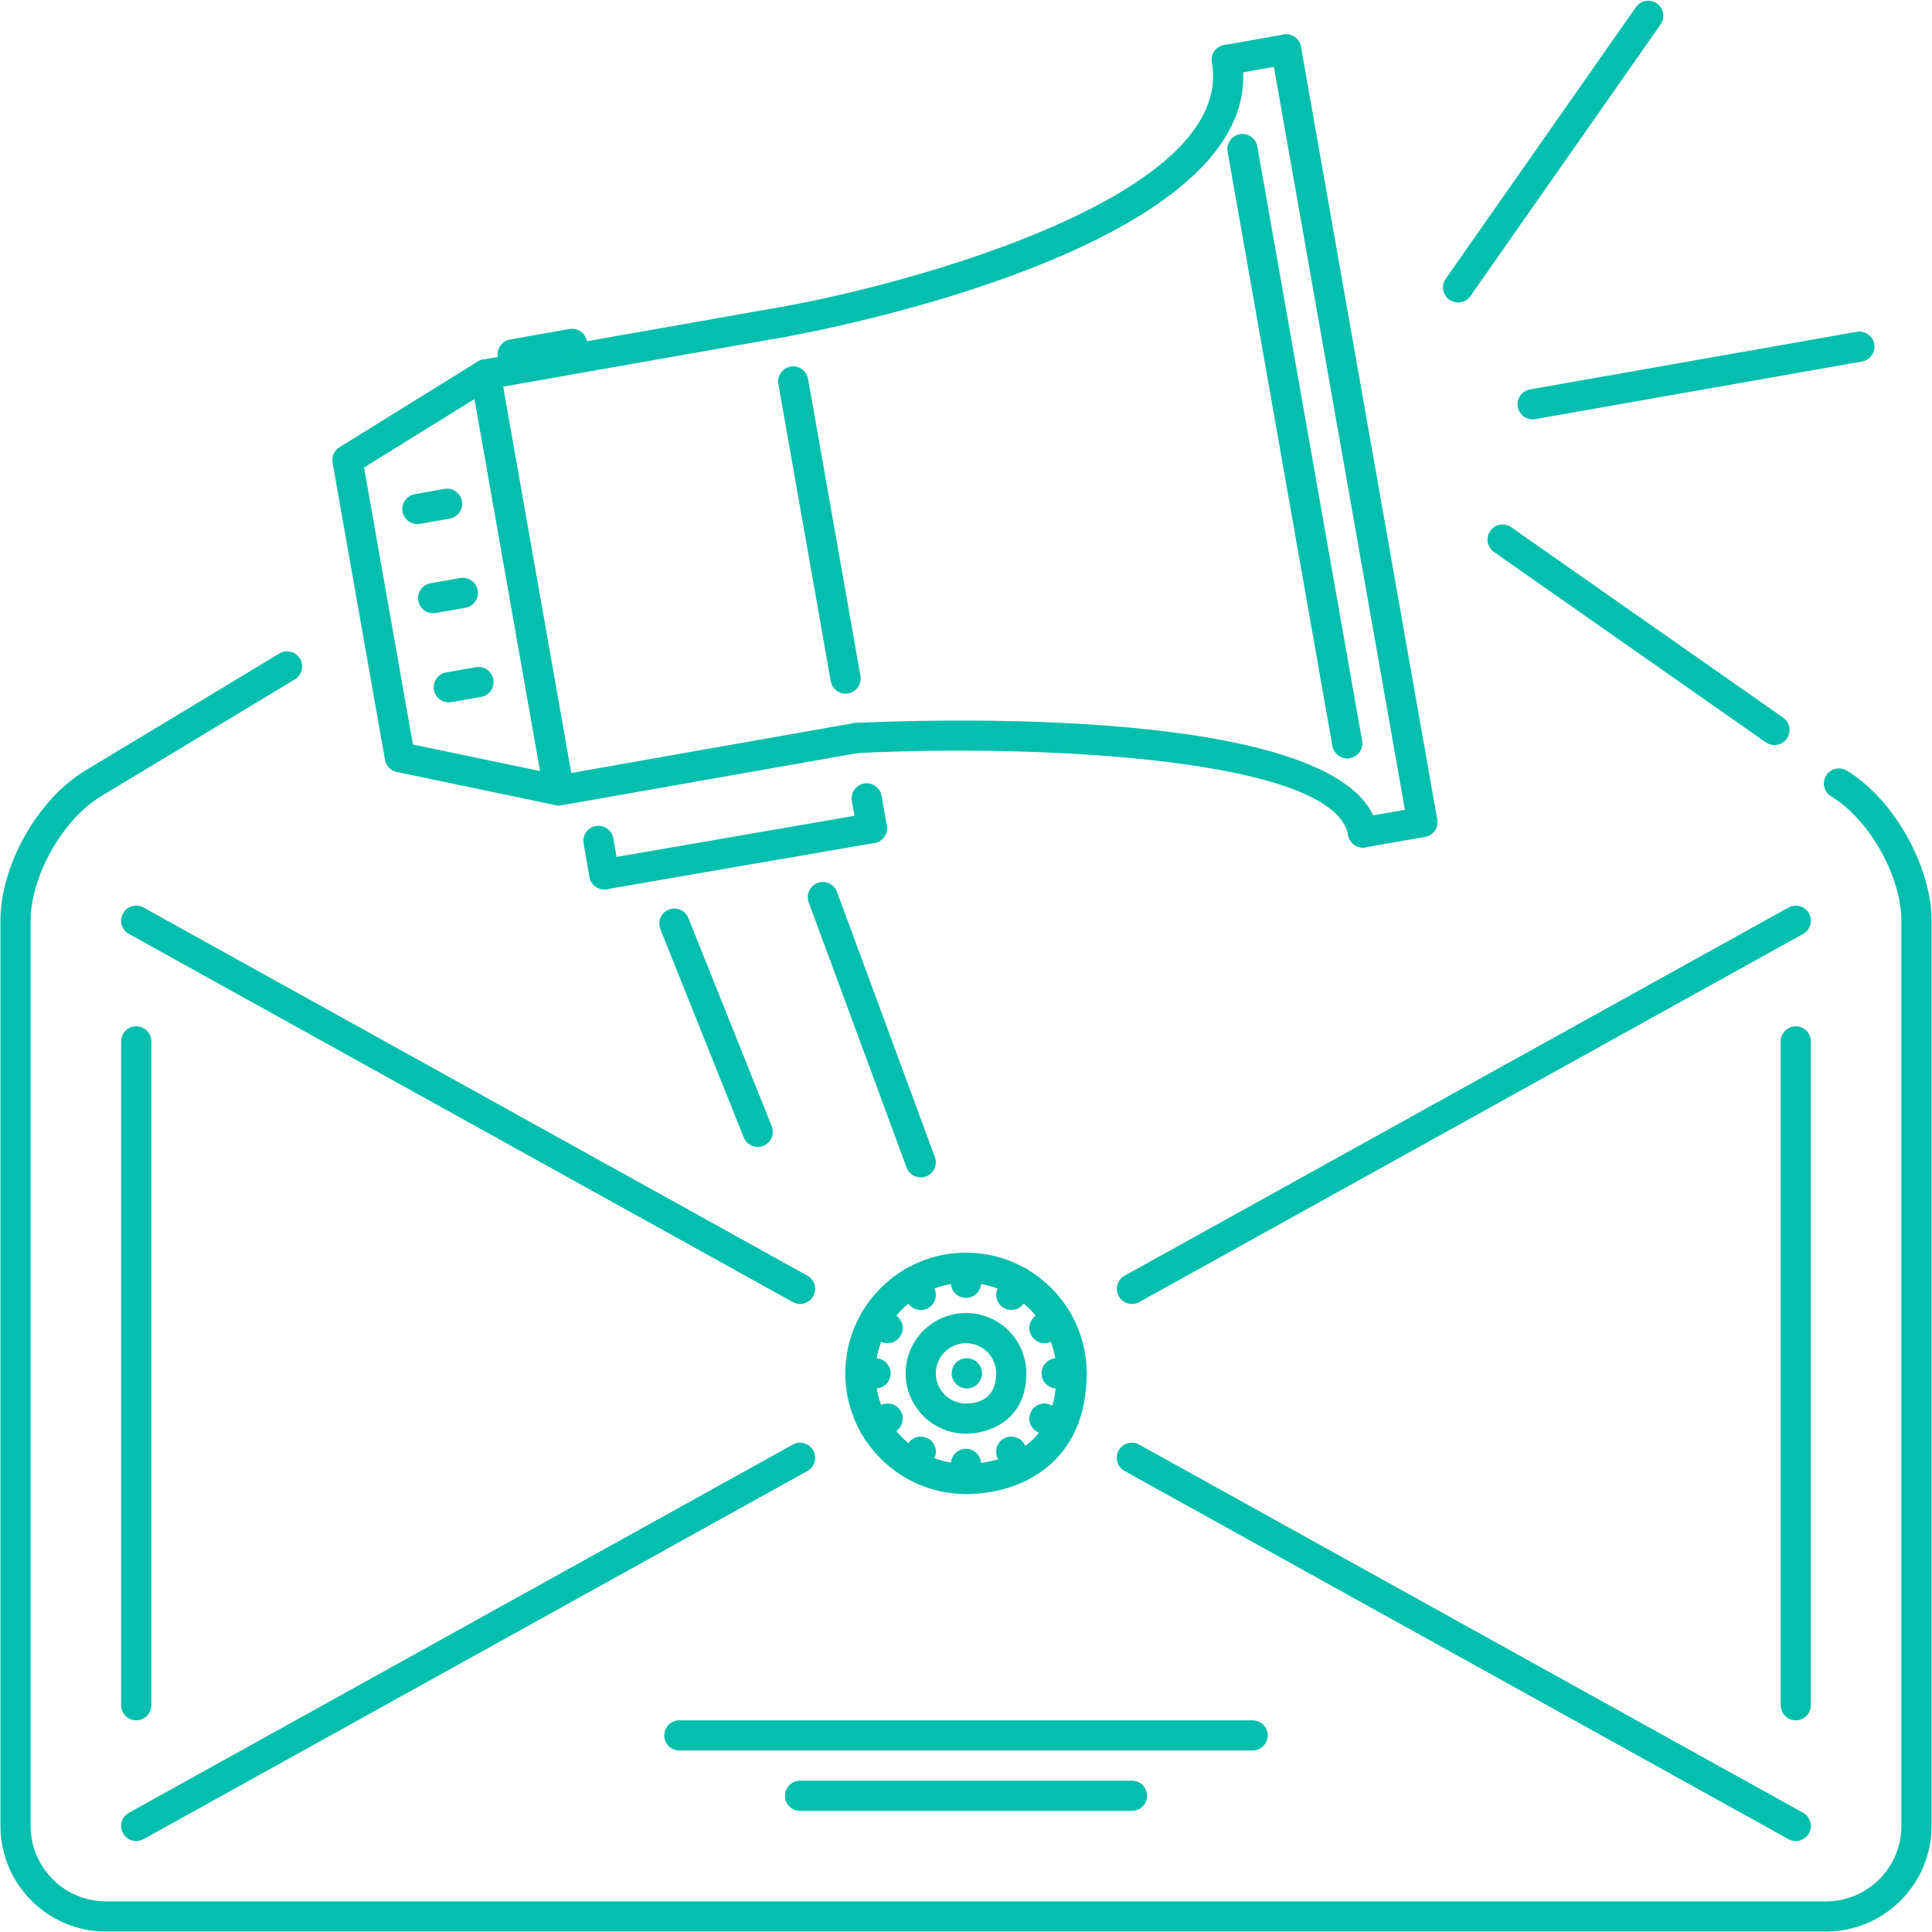
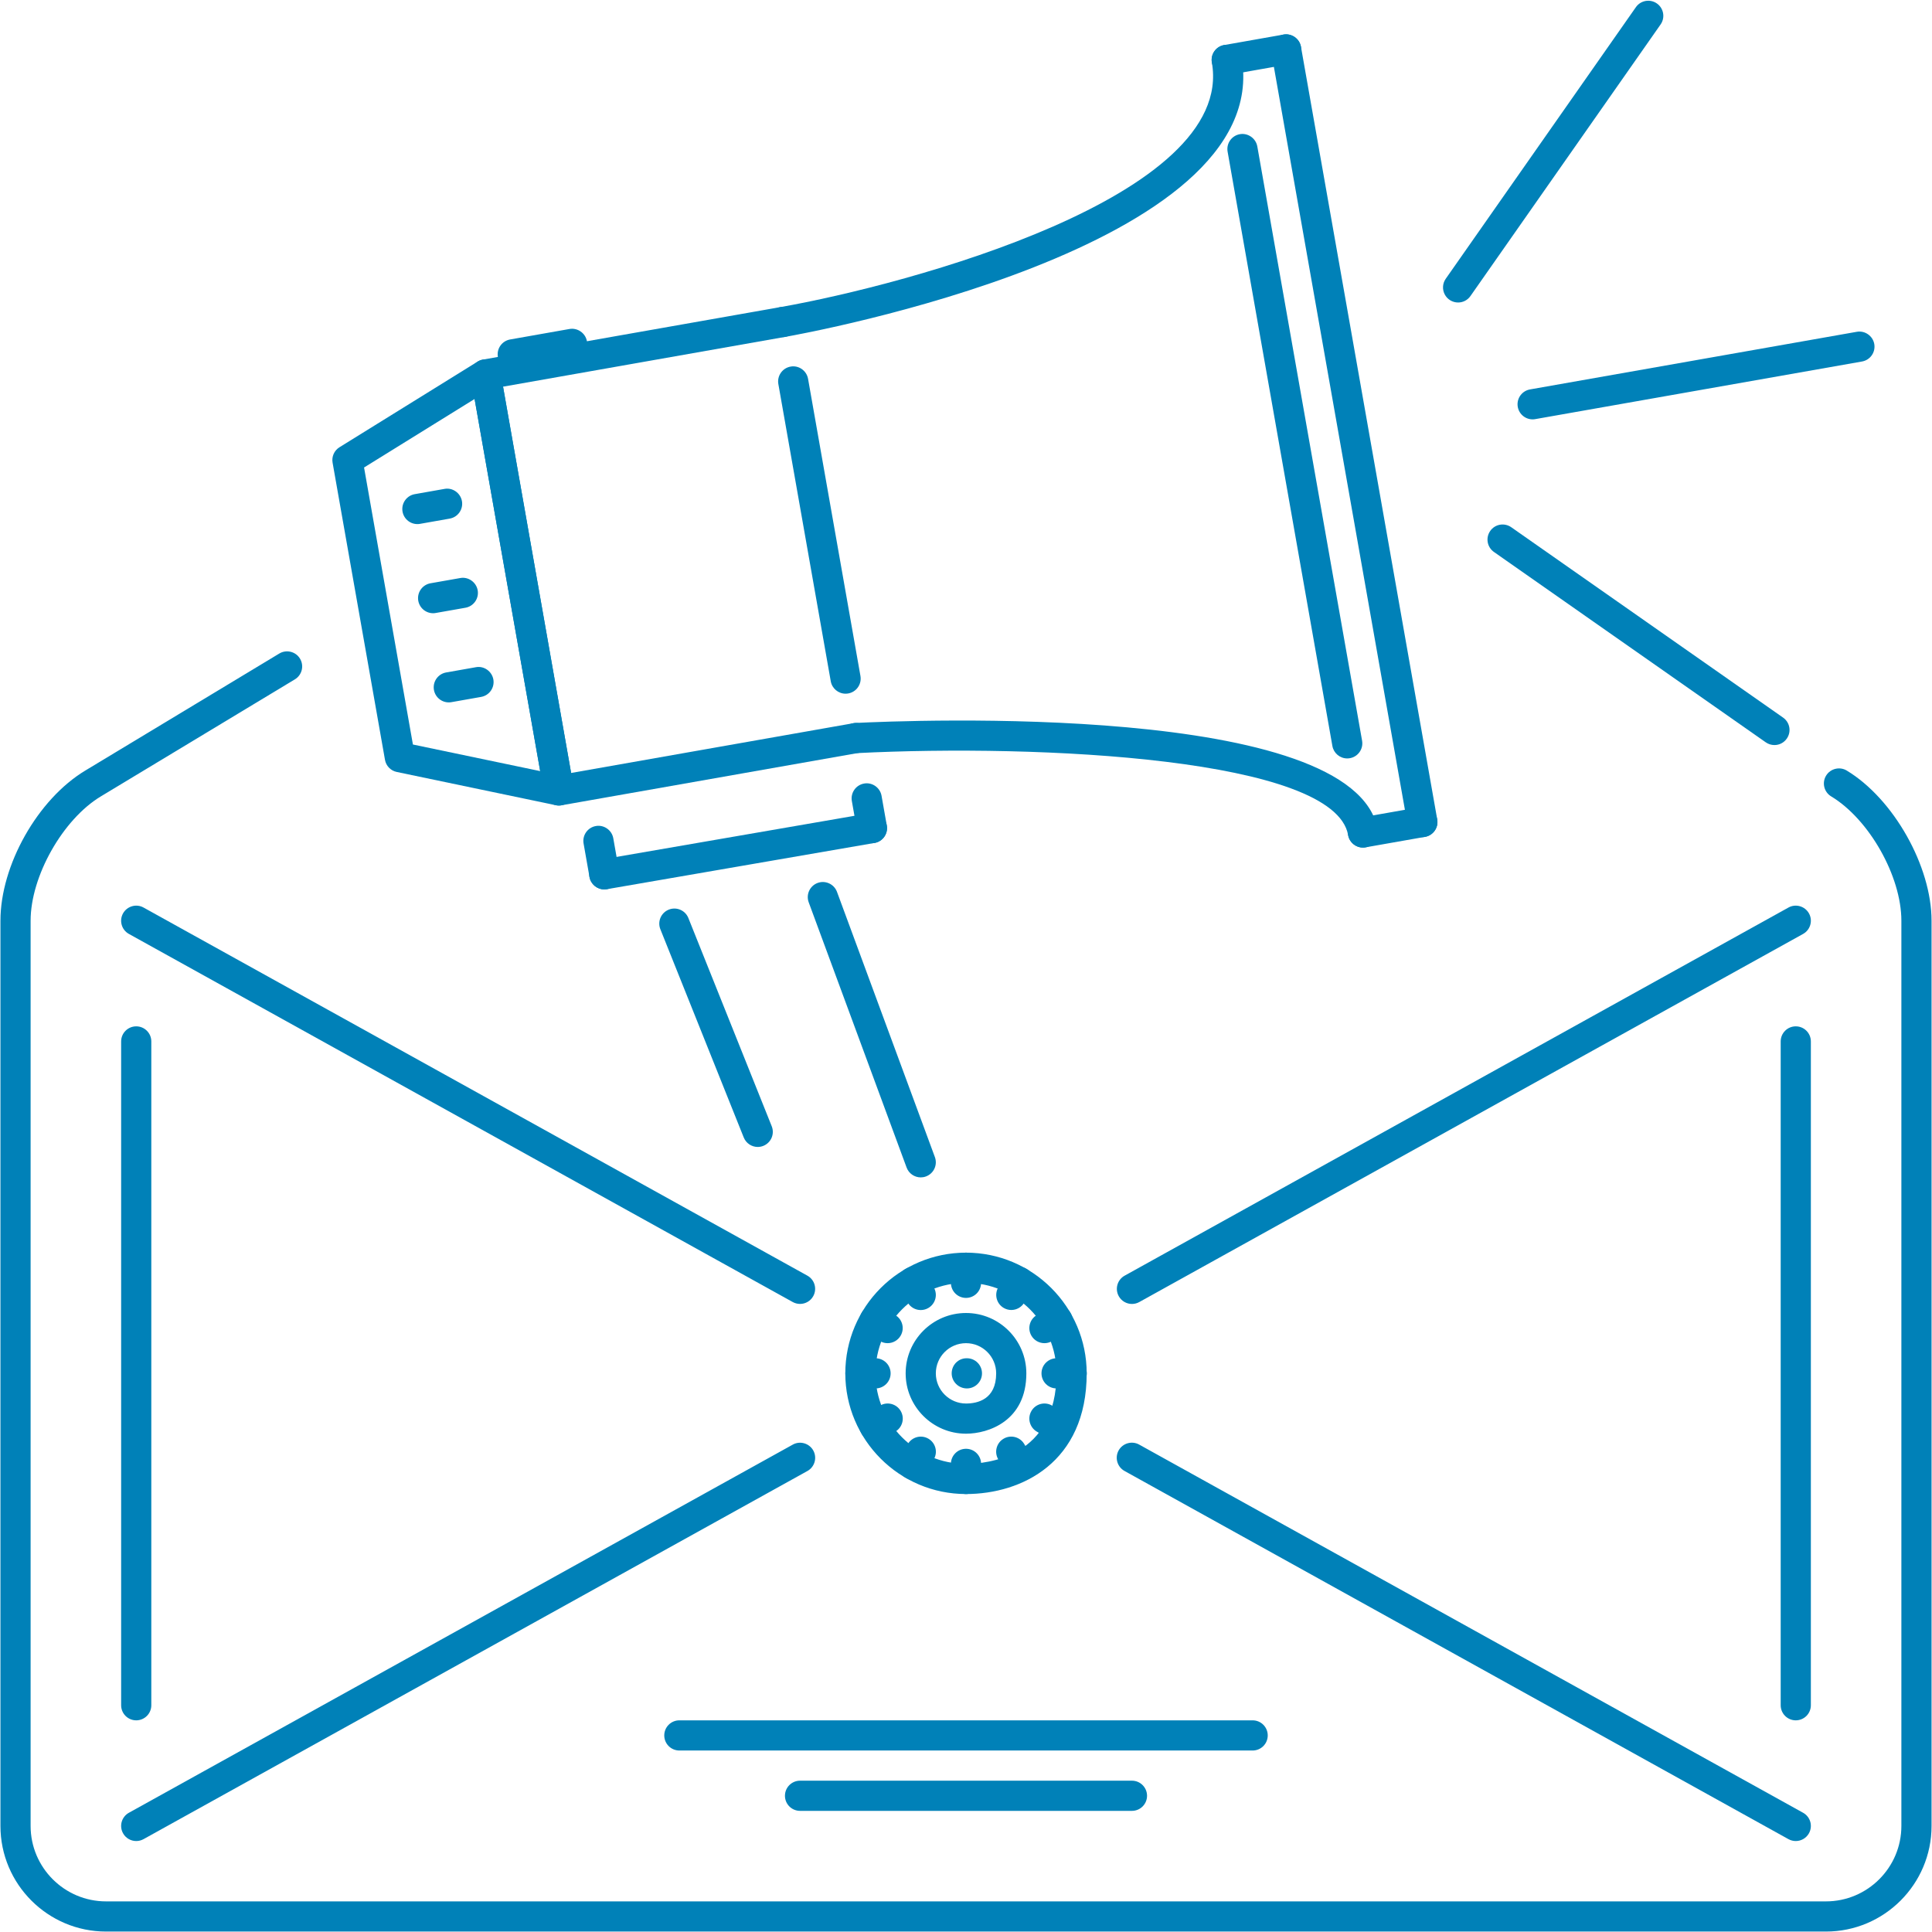
- <svg xmlns="http://www.w3.org/2000/svg" width="800px" height="800px" viewBox="0 0 1024 1024" fill="#04BFAD" class="icon" version="1.1">
+ <svg xmlns="http://www.w3.org/2000/svg" width="800px" height="800px" viewBox="0 0 1024 1024" fill="#0081B8" class="icon" version="1.1">
  <path d="M512.484 735.898c-4.42 0-8.074-3.578-8.074-7.996 0-4.422 3.498-7.998 7.902-7.998h0.172a8 8 0 0 1 7.996 7.998 8.002 8.002 0 0 1-7.996 7.996z" fill="" />
  <path d="M967.792 1023.766H56.208c-30.862 0-55.974-25.114-55.974-55.974v-479.78c0-29.44 19.74-64.4 44.964-79.598L148.04 346.38c3.734-2.25 8.684-1.078 10.964 2.716a7.988 7.988 0 0 1-2.718 10.98l-102.844 62.034c-20.178 12.158-37.218 42.34-37.218 65.9v479.78c0 22.038 17.93 39.982 39.982 39.982h911.582c22.052 0 39.982-17.946 39.982-39.982v-479.78c0-23.56-17.04-53.742-37.204-65.9a7.99 7.99 0 0 1-2.716-10.978c2.296-3.804 7.28-4.966 10.964-2.718 24.786 14.948 44.948 50.65 44.948 79.598v479.78c0.004 30.86-25.11 55.974-55.97 55.974z" fill="" />
  <path d="M951.798 975.788a8.044 8.044 0 0 1-3.874-0.998l-351.902-195.146a8.008 8.008 0 0 1-3.124-10.884c2.154-3.858 7.06-5.232 10.87-3.11l351.902 195.146a7.99 7.99 0 0 1 3.124 10.87 7.988 7.988 0 0 1-6.996 4.122zM424.042 691.106a8.04 8.04 0 0 1-3.874-1l-351.84-195.1a8 8 0 0 1-3.124-10.878c2.154-3.866 7.042-5.248 10.87-3.116l351.84 195.1a7.992 7.992 0 0 1 3.124 10.87 7.992 7.992 0 0 1-6.996 4.124zM72.202 975.788a7.986 7.986 0 0 1-6.996-4.124 7.99 7.99 0 0 1 3.124-10.87l351.854-195.116c3.828-2.138 8.714-0.748 10.87 3.11a8.006 8.006 0 0 1-3.124 10.884L76.074 974.79a8.052 8.052 0 0 1-3.872 0.998zM599.96 691.122a7.99 7.99 0 0 1-6.998-4.124 7.992 7.992 0 0 1 3.124-10.87l351.84-195.116c3.81-2.13 8.714-0.75 10.87 3.116a8 8 0 0 1-3.124 10.878l-351.84 195.114a8.028 8.028 0 0 1-3.872 1.002zM512 791.872c-35.282 0-63.97-28.706-63.97-63.968 0-35.282 28.69-63.972 63.97-63.972s63.97 28.692 63.97 63.972c0 47.21-34.452 63.968-63.97 63.968z m0-111.948c-26.458 0-47.978 21.522-47.978 47.978 0 26.456 21.522 47.976 47.978 47.976 11.262 0 47.978-3.466 47.978-47.976 0-26.456-21.52-47.978-47.978-47.978z" fill="" />
  <path d="M512 759.886c-17.632 0-31.986-14.354-31.986-31.984 0-17.648 14.352-31.986 31.986-31.986s31.984 14.338 31.984 31.986c0 25.238-20.1 31.984-31.984 31.984z m0-47.978c-8.824 0-15.992 7.17-15.992 15.994 0 8.806 7.168 15.992 15.992 15.992 5.966 0 15.992-2.078 15.992-15.992 0-8.824-7.168-15.994-15.992-15.994zM512 687.92a7.99 7.99 0 0 1-7.996-7.996v-7.998c0-4.418 3.576-7.996 7.996-7.996s7.996 3.578 7.996 7.996v7.998A7.99 7.99 0 0 1 512 687.92zM512 791.872a7.99 7.99 0 0 1-7.996-7.996v-7.996c0-4.42 3.576-7.996 7.996-7.996s7.996 3.576 7.996 7.996v7.996a7.992 7.992 0 0 1-7.996 7.996zM488.012 694.354a7.986 7.986 0 0 1-6.936-4.014l-3.998-6.934a8 8 0 0 1 2.936-10.918 7.99 7.99 0 0 1 10.932 2.938l3.998 6.934a7.996 7.996 0 0 1-2.936 10.918 7.92 7.92 0 0 1-3.996 1.076zM539.988 784.376a7.99 7.99 0 0 1-6.936-4.014l-3.998-6.934a7.998 7.998 0 0 1 2.936-10.918c3.81-2.216 8.714-0.904 10.934 2.938l3.998 6.934a7.992 7.992 0 0 1-2.938 10.916 7.924 7.924 0 0 1-3.996 1.078zM470.458 711.908a7.958 7.958 0 0 1-4.014-1.076l-6.904-4a8.006 8.006 0 0 1-2.904-10.932 7.98 7.98 0 0 1 10.932-2.904l6.904 3.998a7.986 7.986 0 0 1 2.904 10.916 7.998 7.998 0 0 1-6.918 3.998zM560.478 763.884a7.94 7.94 0 0 1-4.014-1.078l-6.904-3.998a8.004 8.004 0 0 1-2.904-10.932 7.98 7.98 0 0 1 10.932-2.904l6.904 3.996a7.99 7.99 0 0 1 2.904 10.918 7.996 7.996 0 0 1-6.918 3.998zM464.052 735.898h-7.996a7.992 7.992 0 0 1-7.996-7.996 7.992 7.992 0 0 1 7.996-7.998h7.996a7.994 7.994 0 0 1 7.998 7.998 7.994 7.994 0 0 1-7.998 7.996zM568.006 735.898h-7.996a7.992 7.992 0 0 1-7.996-7.996 7.992 7.992 0 0 1 7.996-7.998h7.996a7.992 7.992 0 0 1 7.996 7.998 7.992 7.992 0 0 1-7.996 7.996zM463.554 763.87a8 8 0 0 1-3.982-14.932l6.936-3.98c3.78-2.204 8.7-0.906 10.916 2.952a7.996 7.996 0 0 1-2.952 10.916l-6.934 3.982a7.986 7.986 0 0 1-3.984 1.062zM553.574 711.908a7.986 7.986 0 0 1-6.934-4.014 7.996 7.996 0 0 1 2.936-10.916l6.936-3.998a7.988 7.988 0 0 1 10.932 2.936 7.994 7.994 0 0 1-2.936 10.916l-6.936 4a7.942 7.942 0 0 1-3.998 1.076zM484.044 784.344a7.946 7.946 0 0 1-4.014-1.078 8.008 8.008 0 0 1-2.906-10.932l3.998-6.902a7.988 7.988 0 0 1 10.934-2.906 7.99 7.99 0 0 1 2.904 10.918l-3.998 6.902a8.002 8.002 0 0 1-6.918 3.998zM536.02 694.322a7.934 7.934 0 0 1-3.998-1.076 7.98 7.98 0 0 1-2.92-10.918l3.998-6.918a7.998 7.998 0 0 1 10.916-2.938 8 8 0 0 1 2.922 10.934l-3.998 6.918a8 8 0 0 1-6.92 3.998zM714.048 401.988a8 8 0 0 1-7.858-6.608L650.656 80.384a7.996 7.996 0 0 1 6.48-9.262c4.216-0.772 8.48 2.124 9.262 6.482L721.936 392.6a7.998 7.998 0 0 1-7.888 9.388zM722.388 449.232a8 8 0 0 1-7.858-6.608c-7.2-40.824-163.58-48.33-260.412-43.456-4.684 0.282-8.168-3.186-8.386-7.59a7.99 7.99 0 0 1 7.576-8.386c27.066-1.366 264.958-11.338 276.966 56.654a7.996 7.996 0 0 1-7.886 9.386z" fill="" />
  <path d="M414.842 178.666a7.998 7.998 0 0 1-1.376-15.868c67.89-11.986 241.358-58.646 228.85-129.66a7.992 7.992 0 0 1 6.48-9.26c4.248-0.782 8.496 2.124 9.262 6.482 17.836 101.204-231.208 146.316-241.812 148.182a7.746 7.746 0 0 1-1.404 0.124z" fill="" />
  <path d="M650.172 39.748a7.996 7.996 0 0 1-1.376-15.868l31.484-5.56c4.25-0.766 8.48 2.116 9.262 6.48a7.996 7.996 0 0 1-6.48 9.262l-31.486 5.56a7.732 7.732 0 0 1-1.404 0.126z" fill="" />
  <path d="M753.874 443.686a7.998 7.998 0 0 1-7.856-6.606L673.8 27.58a7.994 7.994 0 0 1 6.48-9.26c4.25-0.766 8.48 2.116 9.262 6.48l72.218 409.5a8 8 0 0 1-7.886 9.386z" fill="" />
  <path d="M722.388 449.232a7.996 7.996 0 0 1-1.376-15.868l31.486-5.544c4.232-0.812 8.48 2.116 9.262 6.48a8 8 0 0 1-6.482 9.262l-31.486 5.544a7.748 7.748 0 0 1-1.404 0.126zM296.224 426.944a7.968 7.968 0 0 1-7.87-6.608L249.496 199.844a8 8 0 0 1 6.482-9.262L413.466 162.8c4.232-0.782 8.48 2.124 9.262 6.48a7.998 7.998 0 0 1-6.482 9.262l-149.62 26.402 36.078 204.742 149.62-26.378c4.232-0.782 8.48 2.124 9.262 6.482a7.994 7.994 0 0 1-6.482 9.26l-157.49 27.768a7.426 7.426 0 0 1-1.39 0.126z" fill="" />
  <path d="M296.224 426.944a7.76 7.76 0 0 1-1.64-0.172l-84.304-17.618a7.97 7.97 0 0 1-6.232-6.434L176.28 245.23a7.964 7.964 0 0 1 3.654-8.184l73.216-45.386a8.064 8.064 0 0 1 7.48-0.508 8 8 0 0 1 4.608 5.912l38.858 220.492a7.968 7.968 0 0 1-2.312 7.13 7.956 7.956 0 0 1-5.56 2.258z m-77.37-32.336l67.454 14.094-34.766-197.23-58.582 36.312 25.894 146.824zM448.17 367.674a8 8 0 0 1-7.856-6.606l-27.77-157.506a7.996 7.996 0 0 1 6.482-9.26c4.28-0.796 8.496 2.124 9.262 6.482l27.768 157.506a7.996 7.996 0 0 1-7.886 9.384z" fill="" />
  <path d="M221.21 277.778a7.994 7.994 0 0 1-1.374-15.866l15.744-2.782c4.248-0.82 8.48 2.118 9.262 6.482a7.996 7.996 0 0 1-6.482 9.26l-15.742 2.78a7.616 7.616 0 0 1-1.408 0.126zM237.86 372.282a7.994 7.994 0 0 1-1.374-15.868l15.744-2.78c4.232-0.812 8.48 2.118 9.262 6.482a7.996 7.996 0 0 1-6.482 9.26l-15.742 2.78c-0.472 0.088-0.94 0.126-1.408 0.126zM229.52 325.022a7.998 7.998 0 0 1-1.374-15.868l15.774-2.78c4.216-0.812 8.48 2.118 9.262 6.482a7.996 7.996 0 0 1-6.482 9.26l-15.774 2.78a7.594 7.594 0 0 1-1.406 0.126zM271.718 195.8a7.998 7.998 0 0 1-1.374-15.868l31.484-5.56c4.216-0.766 8.48 2.124 9.262 6.482a7.996 7.996 0 0 1-6.48 9.26l-31.486 5.56a7.754 7.754 0 0 1-1.406 0.126zM488.012 624.042c-3.25 0-6.31-2-7.498-5.232l-51.882-140.554a7.994 7.994 0 0 1 4.732-10.278c4.092-1.522 8.73 0.594 10.26 4.732l51.882 140.554a7.992 7.992 0 0 1-4.732 10.278c-0.904 0.344-1.842 0.5-2.762 0.5zM401.614 607.91a7.994 7.994 0 0 1-7.418-5.03l-44.262-110.552a7.996 7.996 0 0 1 14.838-5.95l44.26 110.552a7.994 7.994 0 0 1-4.452 10.402 7.96 7.96 0 0 1-2.966 0.578zM320.292 471.408a8 8 0 0 1-7.856-6.606l-3.124-17.726a7.996 7.996 0 0 1 6.482-9.26c4.264-0.79 8.496 2.124 9.262 6.482l3.124 17.726a7.994 7.994 0 0 1-7.888 9.384z" fill="" />
  <path d="M320.292 471.408a8.016 8.016 0 0 1-7.872-6.638 7.996 7.996 0 0 1 6.528-9.238l141.842-24.504c4.216-0.726 8.48 2.156 9.246 6.52a8 8 0 0 1-6.528 9.238l-141.84 24.504c-0.456 0.08-0.924 0.118-1.376 0.118z" fill="" />
  <path d="M462.132 446.904a7.996 7.996 0 0 1-7.856-6.606l-2.78-15.744a7.996 7.996 0 0 1 6.482-9.26c4.264-0.79 8.496 2.124 9.26 6.48l2.78 15.744a7.994 7.994 0 0 1-7.886 9.386z" fill="" />
  <path d="M812.286 222.272a7.996 7.996 0 0 1-1.376-15.866l173.234-30.548c4.246-0.758 8.48 2.116 9.26 6.48a7.996 7.996 0 0 1-6.48 9.262l-173.234 30.548a7.746 7.746 0 0 1-1.404 0.124z" fill="" />
  <path d="M772.818 160.332a7.994 7.994 0 0 1-6.546-12.58l100.892-144.106a7.992 7.992 0 0 1 13.088 9.168L779.36 156.92a7.944 7.944 0 0 1-6.542 3.412z" fill="" />
  <path d="M940.492 394.896a8 8 0 0 1-4.592-1.444l-144.092-100.908a7.992 7.992 0 0 1-1.952-11.136c2.53-3.638 7.512-4.49 11.134-1.968l144.09 100.908a7.988 7.988 0 0 1 1.954 11.134 7.944 7.944 0 0 1-6.542 3.414z" fill="" />
  <path d="M72.202 911.816a7.99 7.99 0 0 1-7.996-7.996V551.982c0-4.42 3.576-7.998 7.996-7.998s7.996 3.578 7.996 7.998V903.82a7.99 7.99 0 0 1-7.996 7.996z" fill="" />
  <path d="M951.798 911.816a7.99 7.99 0 0 1-7.996-7.996V551.982c0-4.42 3.576-7.998 7.996-7.998s7.996 3.578 7.996 7.998V903.82a7.99 7.99 0 0 1-7.996 7.996z" fill="" />
  <path d="M599.96 959.794h-175.92c-4.42 0-7.998-3.576-7.998-7.996s3.578-7.996 7.998-7.996h175.92c4.418 0 7.996 3.576 7.996 7.996s-3.578 7.996-7.996 7.996z" fill="" />
  <path d="M663.93 927.808h-303.86a7.992 7.992 0 0 1-7.998-7.996 7.994 7.994 0 0 1 7.998-7.996h303.86a7.99 7.99 0 0 1 7.996 7.996 7.988 7.988 0 0 1-7.996 7.996z" fill="" />
</svg>
